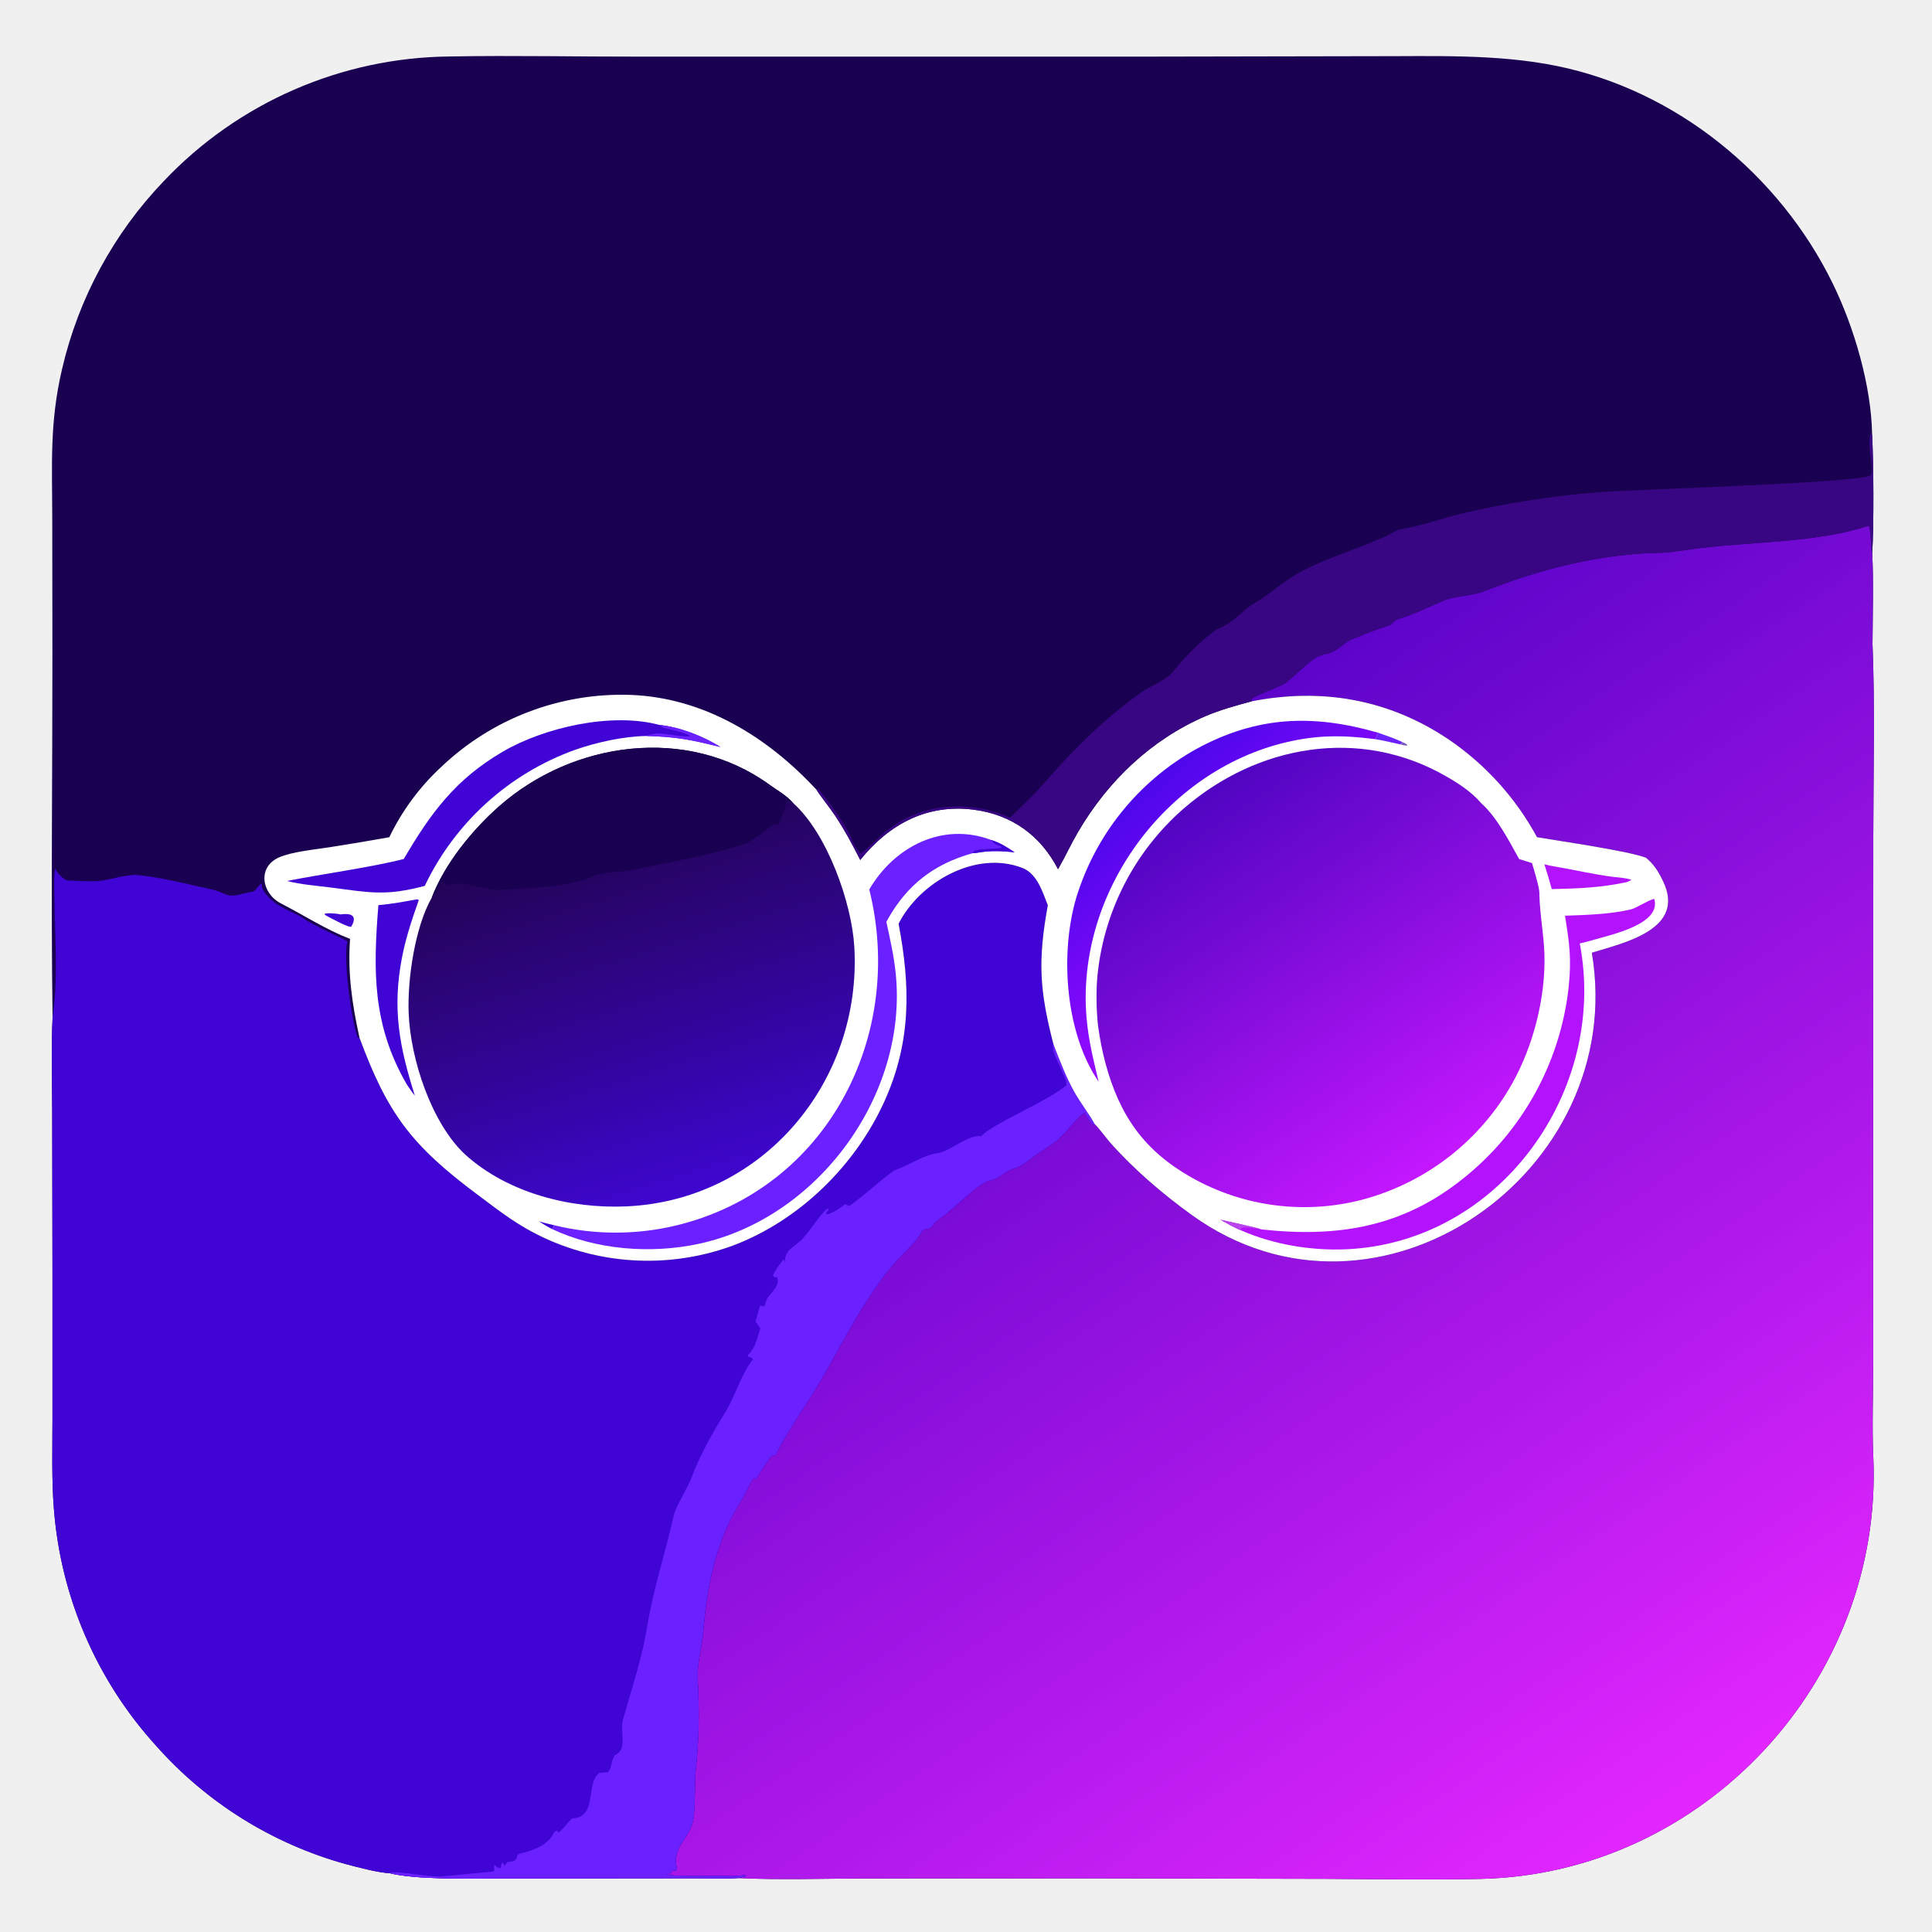
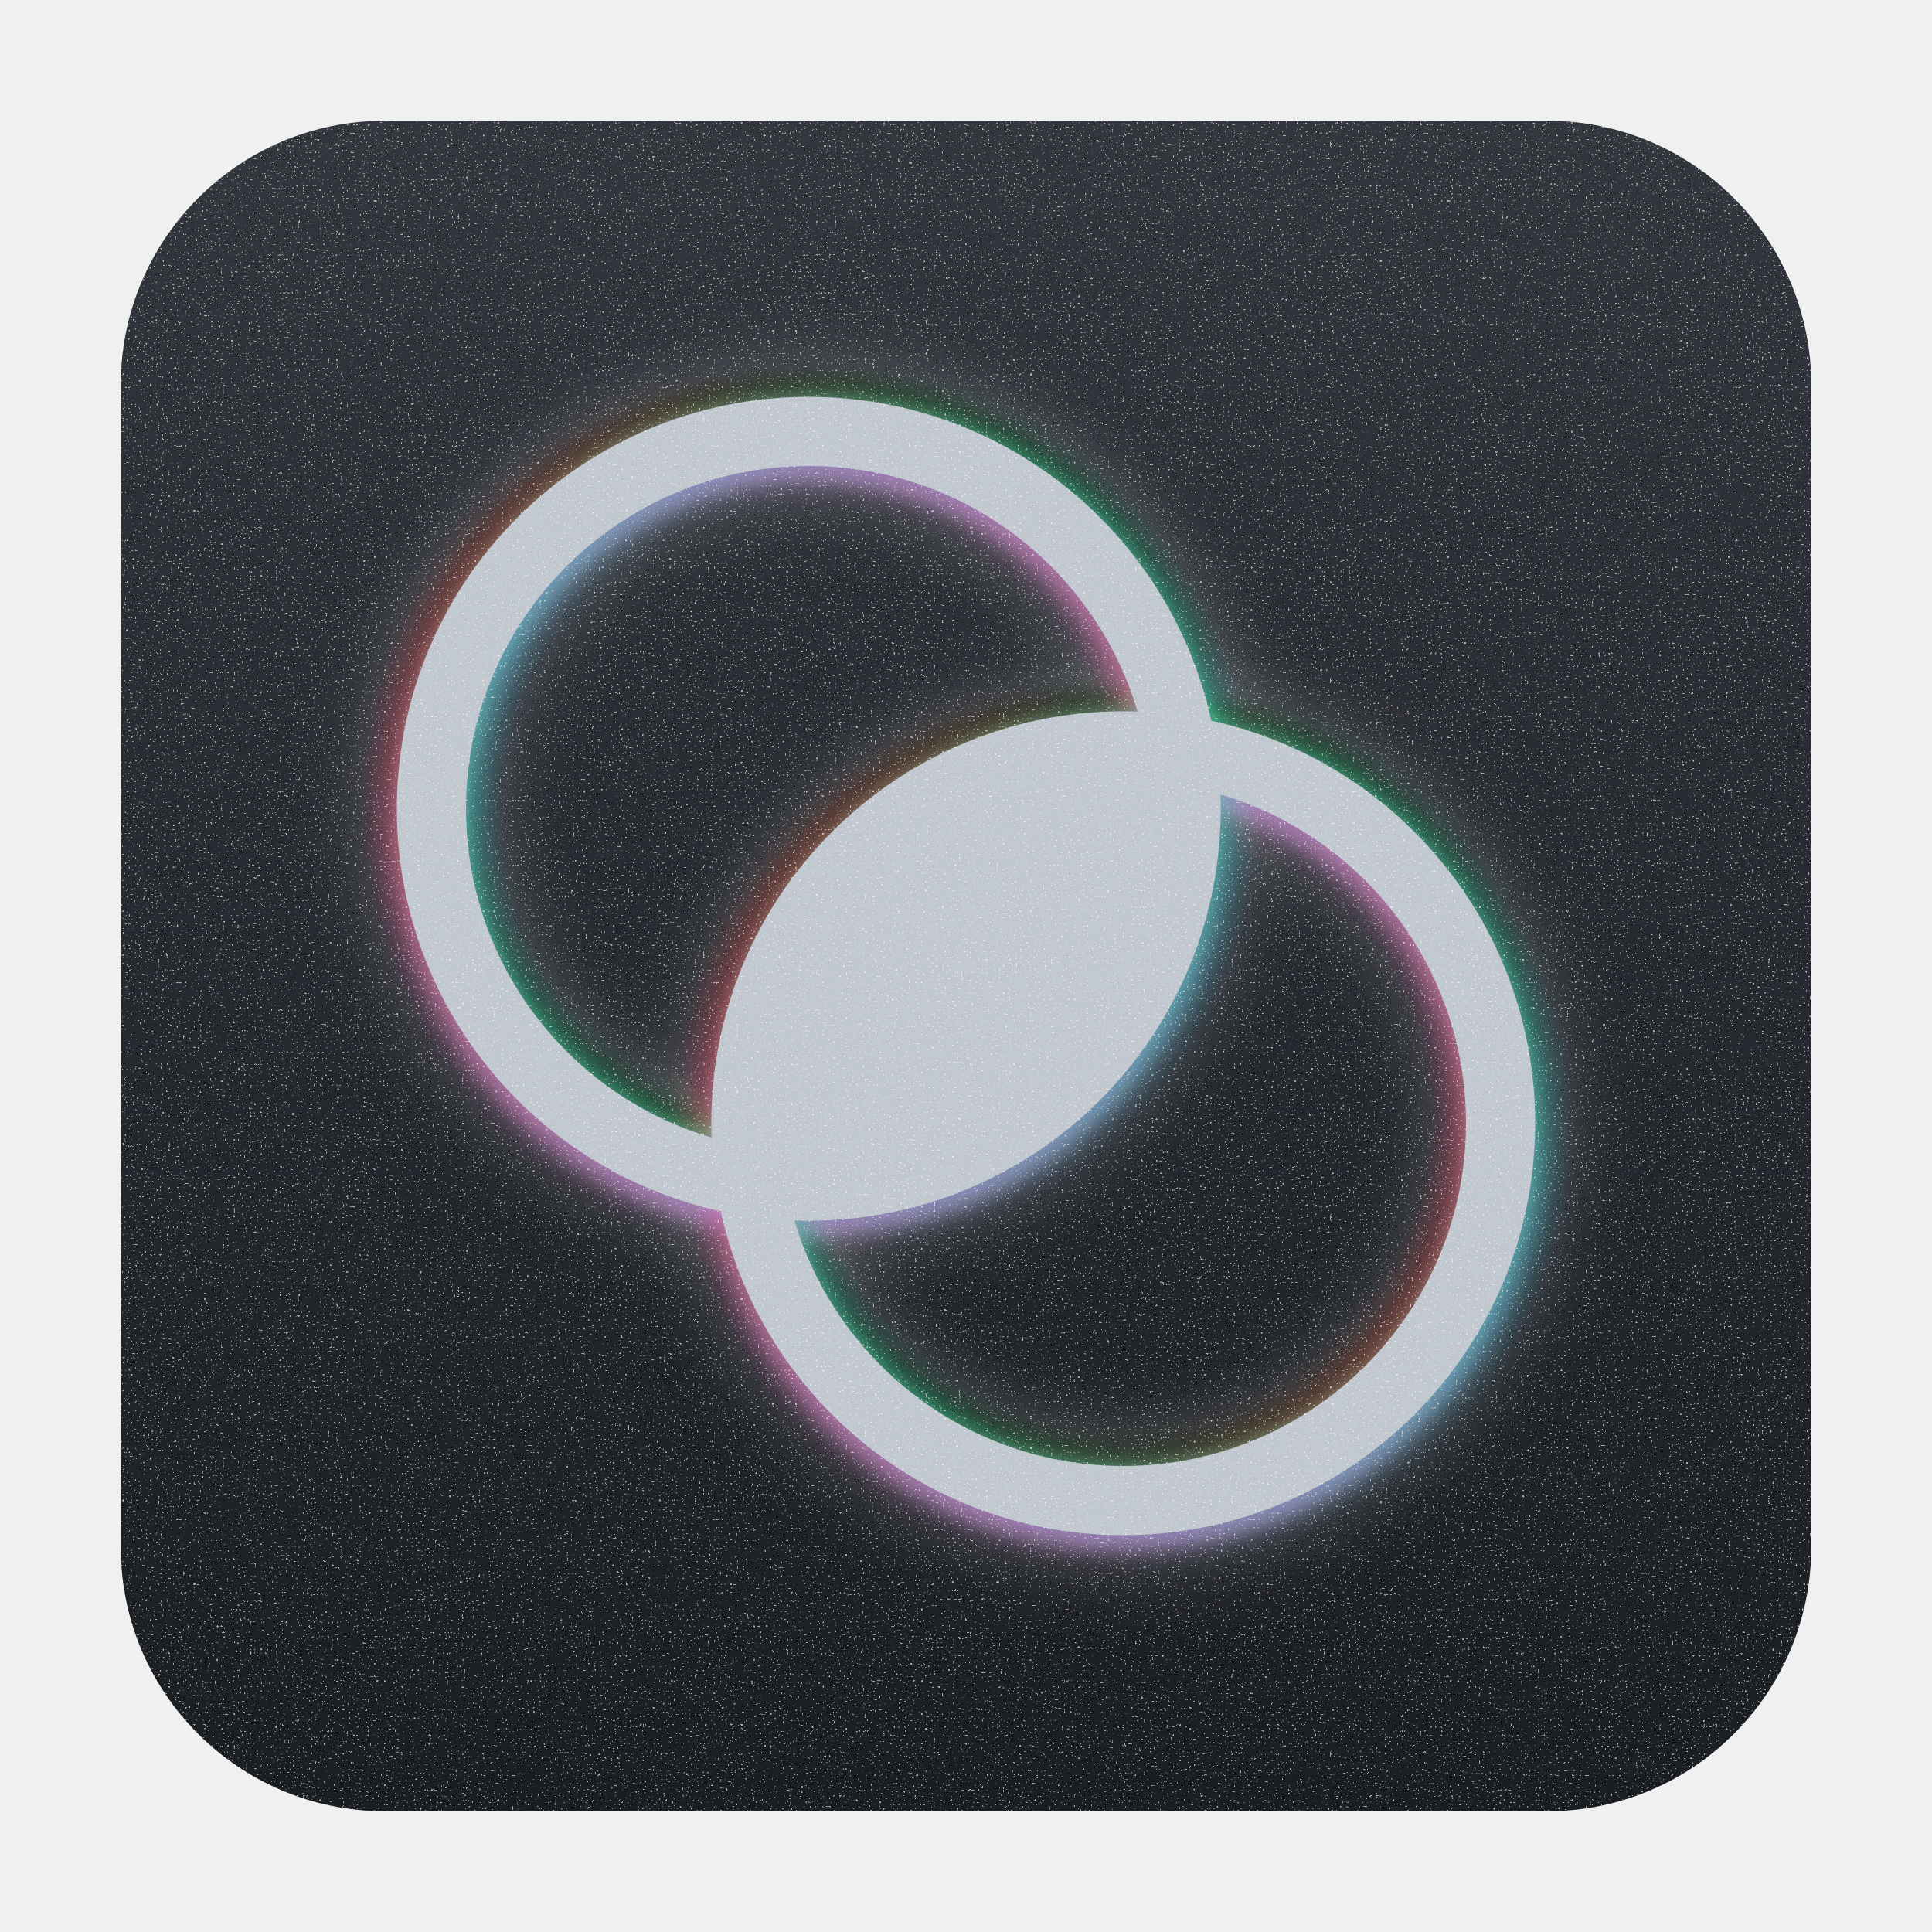
- <svg xmlns="http://www.w3.org/2000/svg" width="48" height="48" viewBox="236 232 1582 1582" preserveAspectRatio="xMidYMid meet" version="1.1">
+ <svg xmlns="http://www.w3.org/2000/svg" width="1024" height="1024" viewBox="0 0 1024 1024">
  <defs>
-     <linearGradient gradientUnits="userSpaceOnUse" id="Gradient1" x1="1168.33" x2="1264.12" y1="882.058" y2="991.841">
-       <stop class="stop0" offset="0" stop-color="rgb(78,7,236)" stop-opacity="1" />
-       <stop class="stop1" offset="1" stop-color="rgb(148,9,255)" stop-opacity="1" />
+     <filter id="sparkle" x="0%" y="0%" width="100%" height="100%">
+       <feTurbulence type="fractalNoise" baseFrequency="0.9" numOctaves="2" seed="11" stitchTiles="stitch" result="noise" />
+       <feColorMatrix in="noise" type="matrix" values="0 0 0 0 1                              0 0 0 0 1                              0 0 0 0 1                              18 0 0 0 -12.4" />
+     </filter>
+     <filter id="softblur" x="-30%" y="-30%" width="160%" height="160%">
+       <feGaussianBlur stdDeviation="0.16" />
+     </filter>
+     <filter id="glow" x="-60%" y="-60%" width="220%" height="220%">
+       <feGaussianBlur stdDeviation="0.6" />
+     </filter>
+     <filter id="caBlur" x="-50%" y="-50%" width="200%" height="200%">
+       <feGaussianBlur stdDeviation="0.26" />
+     </filter>
+     <linearGradient id="bg" x1="0" y1="0" x2="0" y2="1">
+       <stop offset="0" stop-color="#32363d" />
+       <stop offset="1" stop-color="#1a1d21" />
    </linearGradient>
-     <linearGradient gradientUnits="userSpaceOnUse" id="Gradient2" x1="715.506" x2="805.649" y1="917.336" y2="1206.24">
-       <stop class="stop0" offset="0" stop-color="rgb(35,4,86)" stop-opacity="1" />
-       <stop class="stop1" offset="1" stop-color="rgb(62,6,206)" stop-opacity="1" />
-     </linearGradient>
-     <linearGradient gradientUnits="userSpaceOnUse" id="Gradient3" x1="1217.31" x2="1418.13" y1="883.165" y2="1182.21">
-       <stop class="stop0" offset="0" stop-color="rgb(80,5,193)" stop-opacity="1" />
-       <stop class="stop1" offset="1" stop-color="rgb(196,23,255)" stop-opacity="1" />
-     </linearGradient>
-     <linearGradient gradientUnits="userSpaceOnUse" id="Gradient4" x1="1078.47" x2="1615.31" y1="926.685" y2="1718.92">
-       <stop class="stop0" offset="0" stop-color="rgb(93,4,202)" stop-opacity="1" />
-       <stop class="stop1" offset="1" stop-color="rgb(227,38,255)" stop-opacity="1" />
-     </linearGradient>
+     <clipPath id="badge">
+       <rect x="64" y="64" width="896" height="896" rx="140" />
+     </clipPath>
+     <g id="shape" fill="none" stroke-linecap="round" stroke-linejoin="round">
+       <circle cx="9.5" cy="9.5" r="6" />
+       <circle cx="14.5" cy="14.5" r="6" />
+     </g>
+     <clipPath id="ringL">
+       <circle cx="9.5" cy="9.5" r="6" />
+     </clipPath>
+     <clipPath id="ringR">
+       <circle cx="14.5" cy="14.5" r="6" />
+     </clipPath>
  </defs>
-   <path d="M 279.05 1065.44 C 277.69 967.285 278.981 866.009 278.917 767.62 L 278.787 656.48 C 278.728 611.919 276.495 578.207 286.84 534.102 C 300.261 476.293 329.017 423.17 370.081 380.325 C 431.048 315.928 515.572 279.079 604.246 278.239 C 655.738 277.281 710.901 278.472 762.726 278.376 L 1170.46 278.367 L 1359.5 278.015 C 1409.36 278.133 1461.61 276.042 1510.45 285.948 C 1608.47 305.832 1693.08 374.889 1736.77 464.24 C 1754.24 499.964 1768.31 547.787 1768.96 587.783 C 1770.2 611.801 1770.47 661.148 1769.04 685.347 C 1770.25 706.919 1769.35 737.475 1769.29 759.708 C 1771.33 808.988 1769.96 866.655 1769.93 916.606 L 1769.83 1190.34 L 1769.84 1345.89 C 1769.94 1370.86 1768.78 1400.29 1769.91 1424.48 C 1778.46 1607.56 1631.26 1766.81 1447.68 1770.54 C 1406.62 1771.38 1364.6 1770.76 1323.03 1770.48 L 1135.59 1770.09 L 945.821 1770.16 C 914.236 1770.2 871.185 1771.44 840.574 1769.84 C 830.728 1770.46 814.195 1769.98 803.737 1769.99 L 730.631 1770.08 L 644.918 1770.22 C 622.543 1770.33 575.884 1771.27 554.929 1765.82 C 546.74 1765.68 527.826 1760.73 519.361 1758.44 C 459.202 1741.82 405.153 1708.12 363.759 1661.41 C 315.059 1607.8 285.628 1539.48 280.124 1467.27 C 278.202 1444.03 278.954 1416.5 278.963 1392.92 L 278.964 1277.03 L 278.746 1142.14 C 278.694 1118.35 277.868 1088.76 279.05 1065.44 z" fill="rgb(26,0,80)" transform="translate(0,0)" />
-   <path d="M 1260.75 806.299 L 1260.94 804.289 C 1263.63 801.469 1284.03 794.553 1289.02 790.959 C 1297.35 784.963 1309.92 769.991 1319.76 767.969 C 1330.76 765.71 1332.2 761.813 1341.28 756.18 C 1350.57 752.284 1363.49 747.001 1373.29 744.233 C 1375.19 743.499 1378.39 739.628 1380.15 739.106 C 1393.9 735.007 1405.97 728.972 1418.98 723.429 C 1427.77 720.109 1442.36 719.636 1450.57 716.388 C 1497.85 697.696 1547.42 685.061 1598.5 684.557 C 1608.18 683.705 1617.91 682.07 1627.53 680.875 C 1670.18 675.578 1726.07 676.165 1766.34 662.349 C 1768 666.123 1767.89 678.165 1768.71 683.35 L 1769.04 685.347 C 1770.25 706.919 1769.35 737.475 1769.29 759.708 C 1771.33 808.988 1769.96 866.655 1769.93 916.606 L 1769.83 1190.34 L 1769.84 1345.89 C 1769.94 1370.86 1768.78 1400.29 1769.91 1424.48 C 1778.46 1607.56 1631.26 1766.81 1447.68 1770.54 C 1406.62 1771.38 1364.6 1770.76 1323.03 1770.48 L 1135.59 1770.09 L 945.821 1770.16 C 914.236 1770.2 871.185 1771.44 840.574 1769.84 L 846.522 1768.5 L 846.699 1767.63 C 844.034 1767.36 838.346 1768.45 835.346 1768.3 C 823.906 1767.71 791.068 1769.11 781.794 1766.98 L 785.285 1765.96 C 785.601 1761.55 791.191 1765.6 790.259 1761.95 C 785.7 1744.11 801.305 1737.15 803.688 1721.8 C 805.685 1708.94 804.347 1693.54 805.773 1680.52 C 808.526 1655.41 808.646 1631.4 807.273 1606.25 C 806.685 1593.79 810.916 1579.7 811.871 1567.92 C 814.966 1529.74 822.423 1492.59 843.449 1459.91 C 846.846 1454.63 849.385 1447.47 853.053 1442.41 L 854.994 1443.07 C 857.87 1438.28 860.935 1433.6 864.182 1429.06 C 867.596 1424.19 866.97 1424.16 871.394 1423.37 C 872.649 1416.98 899.542 1376.66 904.519 1368.38 C 925.243 1333.89 942.819 1295.43 969.468 1265.11 C 977.463 1256.01 985.104 1250.34 991.485 1239.61 L 991.924 1238.86 C 1001.3 1237.88 997.504 1235.59 1003.97 1231.04 C 1015.39 1223.01 1024.7 1213.2 1035.61 1204.68 C 1037.06 1203.55 1043.9 1199.02 1045.03 1198.91 C 1053.82 1198.02 1058.09 1191.2 1065.94 1188.87 C 1071.28 1187.43 1075.91 1183.99 1080.38 1180.55 C 1087.6 1174.7 1096.44 1170.41 1103.32 1164.28 C 1108.99 1159.23 1117.89 1146.75 1124.03 1143.09 C 1126.35 1146.96 1127.84 1149.97 1131.09 1153.11 L 1132.58 1152.74 C 1134.53 1154.05 1142.14 1164.3 1144.5 1166.98 C 1164 1189.12 1187.85 1209.57 1211.9 1226.91 C 1364.09 1336.62 1569.98 1191.67 1539.44 1012.12 C 1565.96 1003.98 1616.86 992.919 1597.75 953.495 C 1593.94 945.636 1590.66 940.125 1583.81 934.331 C 1567.98 928.467 1514.35 920.927 1494.58 917.522 C 1477.27 885.558 1452.58 858.189 1422.56 837.693 C 1373.38 804.502 1318.42 794.979 1260.75 806.299 z" fill="url(#Gradient4)" transform="translate(0,0)" />
-   <path d="M 971.808 988.396 C 988.844 954.628 1034.85 927.825 1073.19 942.721 C 1085.12 947.356 1089.54 961.965 1093.99 973.24 C 1085.67 1018.93 1087.21 1042.94 1098.57 1087.03 C 1103.72 1100.14 1108.47 1112.89 1115.25 1125.31 C 1120.21 1134.41 1127.86 1144.1 1132.58 1152.74 L 1131.09 1153.11 C 1127.84 1149.97 1126.35 1146.96 1124.03 1143.09 C 1117.89 1146.75 1108.99 1159.23 1103.32 1164.28 C 1096.44 1170.41 1087.6 1174.7 1080.38 1180.55 C 1075.91 1183.99 1071.28 1187.43 1065.94 1188.87 C 1058.09 1191.2 1053.82 1198.02 1045.03 1198.91 C 1043.9 1199.02 1037.06 1203.55 1035.61 1204.68 C 1024.7 1213.2 1015.39 1223.01 1003.97 1231.04 C 997.504 1235.59 1001.3 1237.88 991.924 1238.86 L 991.485 1239.61 C 985.104 1250.34 977.463 1256.01 969.468 1265.11 C 942.819 1295.43 925.243 1333.89 904.519 1368.38 C 899.542 1376.66 872.649 1416.98 871.394 1423.37 C 866.97 1424.16 867.596 1424.19 864.182 1429.06 C 860.935 1433.6 857.87 1438.28 854.994 1443.07 L 853.053 1442.41 C 849.385 1447.47 846.846 1454.63 843.449 1459.91 C 822.423 1492.59 814.966 1529.74 811.871 1567.92 C 810.916 1579.7 806.685 1593.79 807.273 1606.25 C 808.646 1631.4 808.526 1655.41 805.773 1680.52 C 804.347 1693.54 805.685 1708.94 803.688 1721.8 C 801.305 1737.15 785.7 1744.11 790.259 1761.95 C 791.191 1765.6 785.601 1761.55 785.285 1765.96 L 781.794 1766.98 C 791.068 1769.11 823.906 1767.71 835.346 1768.3 C 838.346 1768.45 844.034 1767.36 846.699 1767.63 L 846.522 1768.5 L 840.574 1769.84 C 830.728 1770.46 814.195 1769.98 803.737 1769.99 L 730.631 1770.08 L 644.918 1770.22 C 622.543 1770.33 575.884 1771.27 554.929 1765.82 C 546.74 1765.68 527.826 1760.73 519.361 1758.44 C 459.202 1741.82 405.153 1708.12 363.759 1661.41 C 315.059 1607.8 285.628 1539.48 280.124 1467.27 C 278.202 1444.03 278.954 1416.5 278.963 1392.92 L 278.964 1277.03 L 278.746 1142.14 C 278.694 1118.35 277.868 1088.76 279.05 1065.44 C 283.625 1033.86 281.032 1001.89 280.598 970.12 C 280.534 965.422 279.599 946.544 281.43 943.128 C 282.458 946.863 287.096 951.208 290.599 952.893 C 298.649 953.236 309.129 953.981 316.958 953.354 C 325.628 952.659 339.938 947.753 348.516 948.524 C 369.052 950.505 389.059 955.893 409.178 960.246 C 421.622 962.938 420.561 967.978 435.489 963.701 C 445.5 960.832 441.734 965.012 449.552 955.476 C 451.111 957.352 450.244 955.638 450.494 957.964 C 451.422 963.095 457.273 968.029 460.882 971.046 C 466.569 975.8 480.581 980.736 485.631 984.769 C 490.378 988.56 519.438 1001.65 520.534 1002.9 C 516.726 1015.22 523.802 1068.69 528.942 1081.56 L 529.964 1082.08 L 530.344 1081.73 C 553.35 1143.75 572.53 1169.63 627.169 1210.36 C 646.344 1224.65 660.066 1235.78 682.934 1246.26 C 731.167 1268.2 786.101 1270.28 835.853 1252.04 C 890.465 1231.54 936.702 1186.26 960.519 1133.13 C 982.299 1084.54 981.486 1039.37 971.808 988.396 z" fill="rgb(64,4,213)" transform="translate(0,0)" />
-   <path d="M 1098.57 1087.03 C 1103.72 1100.14 1108.47 1112.89 1115.25 1125.31 C 1120.21 1134.41 1127.86 1144.1 1132.58 1152.74 L 1131.09 1153.11 C 1127.84 1149.97 1126.35 1146.96 1124.03 1143.09 C 1117.89 1146.75 1108.99 1159.23 1103.32 1164.28 C 1096.44 1170.41 1087.6 1174.7 1080.38 1180.55 C 1075.91 1183.99 1071.28 1187.43 1065.94 1188.87 C 1058.09 1191.2 1053.82 1198.02 1045.03 1198.91 C 1043.9 1199.02 1037.06 1203.55 1035.61 1204.68 C 1024.7 1213.2 1015.39 1223.01 1003.97 1231.04 C 997.504 1235.59 1001.3 1237.88 991.924 1238.86 L 991.485 1239.61 C 985.104 1250.34 977.463 1256.01 969.468 1265.11 C 942.819 1295.43 925.243 1333.89 904.519 1368.38 C 899.542 1376.66 872.649 1416.98 871.394 1423.37 C 866.97 1424.16 867.596 1424.19 864.182 1429.06 C 860.935 1433.6 857.87 1438.28 854.994 1443.07 L 853.053 1442.41 C 849.385 1447.47 846.846 1454.63 843.449 1459.91 C 822.423 1492.59 814.966 1529.74 811.871 1567.92 C 810.916 1579.7 806.685 1593.79 807.273 1606.25 C 808.646 1631.4 808.526 1655.41 805.773 1680.52 C 804.347 1693.54 805.685 1708.94 803.688 1721.8 C 801.305 1737.15 785.7 1744.11 790.259 1761.95 C 791.191 1765.6 785.601 1761.55 785.285 1765.96 L 781.794 1766.98 C 791.068 1769.11 823.906 1767.71 835.346 1768.3 C 838.346 1768.45 844.034 1767.36 846.699 1767.63 L 846.522 1768.5 L 840.574 1769.84 C 830.728 1770.46 814.195 1769.98 803.737 1769.99 L 730.631 1770.08 L 644.918 1770.22 C 622.543 1770.33 575.884 1771.27 554.929 1765.82 C 559.986 1763.26 588.179 1769.27 597.087 1768.54 C 609.581 1767.52 625.796 1765.69 638.712 1764.65 C 642.34 1764.37 639.747 1762.32 640.954 1758.99 C 642.684 1760.76 642.903 1760.71 645.135 1761.87 L 646.152 1761.25 C 646.344 1759.01 646.377 1758.94 647.094 1756.81 C 648.017 1757.69 648.548 1758.71 649.185 1759.81 C 649.925 1758.76 650.688 1757.73 651.473 1756.72 C 662.074 1756.44 657.424 1750.85 661.592 1749.88 C 670.539 1747.78 682.453 1743.94 687.96 1735.56 C 689.578 1733.09 688.791 1732.64 691.916 1730.75 L 693.209 1732.63 C 695.674 1731.55 700.935 1724.16 704.453 1721 C 725.88 1720.2 715.096 1691.68 726.939 1683.62 C 729.395 1683.51 731.368 1683.37 733.813 1683.11 C 737.669 1678.45 735.975 1674.17 739.511 1669.17 C 750.48 1664.27 743.314 1649.94 746.083 1640.18 C 753.399 1614.42 761.752 1589.74 766.068 1563.21 C 770.999 1532.89 781.034 1502.88 787.707 1472.83 C 789.327 1465.69 799.165 1450.13 802.109 1442.27 C 809.242 1423.23 819.418 1405.31 830.103 1388.1 C 837.882 1375.55 843.233 1356.42 852.59 1345.02 C 850.807 1342.98 851.872 1343.83 848.873 1343.08 L 848.351 1341.5 C 854.681 1335.89 855.81 1327.89 858.539 1319.91 C 857.535 1318.06 857.093 1317.4 855.832 1315.78 L 854.666 1314.3 C 855.862 1309.83 856.996 1305.45 858.391 1301.03 L 861.782 1301.76 C 863.083 1299.42 863.121 1297.04 864.473 1294.91 C 867.798 1289.67 873.2 1286.33 872.955 1279.48 L 873.197 1280.56 C 870.869 1273.81 871.61 1280.97 868.929 1276.23 C 872.149 1270.42 873.318 1268.59 877.407 1263.39 L 878.148 1264.15 L 878.646 1266.01 C 878.391 1255.14 886.141 1253.5 892.805 1246.76 C 898.759 1240.74 907.4 1226.49 913.444 1221.62 L 914.61 1222.45 L 912.344 1225.47 L 912.891 1226.34 C 917.055 1226.19 924.738 1220.46 928.254 1217.94 L 931.049 1219.62 C 937.16 1216.63 964.788 1191.46 969.519 1189.84 C 980.954 1186.08 991.489 1177.91 1003.67 1176.25 C 1014.26 1174.81 1028.56 1160.71 1039.47 1162.39 C 1049.8 1151.37 1090.89 1135.59 1109.39 1120.55 C 1109.89 1113.8 1095.75 1093.41 1098.57 1087.03 z" fill="rgb(107,33,255)" transform="translate(0,0)" />
-   <path d="M 554.781 917.562 C 565.295 895.689 579.872 876.014 597.735 859.586 C 639.277 820.225 694.844 799.129 752.041 801.002 C 812.536 803.208 864.472 835.409 904.641 878.749 C 907.285 883.184 916.239 894.411 919.855 899.909 C 928.425 912.943 933.328 922.395 940.397 936.157 C 964.043 906.731 995.327 890.052 1033.47 895.023 C 1064.56 899.075 1088.09 916.145 1102.36 943.73 C 1107.98 933.986 1112.88 923.303 1118.65 913.421 C 1142.98 871.711 1178.56 837.575 1223.14 818.397 C 1234.85 813.36 1248.47 809.608 1260.75 806.299 C 1318.42 794.979 1373.38 804.502 1422.56 837.693 C 1452.58 858.189 1477.27 885.558 1494.58 917.522 C 1514.35 920.927 1567.98 928.467 1583.81 934.331 C 1590.66 940.125 1593.94 945.636 1597.75 953.495 C 1616.86 992.919 1565.96 1003.98 1539.44 1012.12 C 1569.98 1191.67 1364.09 1336.62 1211.9 1226.91 C 1187.85 1209.57 1164 1189.12 1144.5 1166.98 C 1142.14 1164.3 1134.53 1154.05 1132.58 1152.74 C 1127.86 1144.1 1120.21 1134.41 1115.25 1125.31 C 1108.47 1112.89 1103.72 1100.14 1098.57 1087.03 C 1087.21 1042.94 1085.67 1018.93 1093.99 973.24 C 1089.54 961.965 1085.12 947.356 1073.19 942.721 C 1034.85 927.825 988.844 954.628 971.808 988.396 C 981.486 1039.37 982.299 1084.54 960.519 1133.13 C 936.702 1186.26 890.465 1231.54 835.853 1252.04 C 786.101 1270.28 731.167 1268.2 682.934 1246.26 C 660.066 1235.78 646.344 1224.65 627.169 1210.36 C 572.53 1169.63 553.35 1143.75 530.344 1081.73 C 524.365 1054.3 520.593 1029.09 522.642 1000.82 C 502.556 993.044 485.508 981.8 466.056 971.755 C 450.094 963.511 446.641 942.006 464.409 934.105 C 475.057 929.371 493.978 927.626 506.199 925.698 C 522.421 923.158 538.616 920.446 554.781 917.562 z" fill="rgb(255,255,255)" transform="translate(0,0)" />
-   <path d="M 1135.13 1072.04 C 1133.81 1059.65 1133.53 1047.16 1134.31 1034.72 C 1138.67 980.314 1164.18 929.779 1205.37 893.955 C 1265.55 841.905 1349.48 826.908 1420.24 867.744 C 1430.94 873.922 1440.74 880.267 1448.9 889.69 C 1461.84 901.347 1471.48 920.302 1479.93 935.416 L 1490.5 938.748 C 1491.98 944.009 1496.44 958.244 1496.49 963.011 C 1496.66 979.733 1500.18 997.181 1500.65 1013.55 C 1501.67 1048.5 1491.64 1088.05 1474.58 1118.61 C 1448.89 1164.68 1406.03 1198.72 1355.34 1213.3 C 1306.96 1227.05 1255.08 1220.82 1211.33 1196 C 1172.88 1174.15 1152.87 1145.63 1141.26 1102.89 C 1138.57 1092.75 1136.53 1082.44 1135.13 1072.04 z" fill="url(#Gradient3)" transform="translate(0,0)" />
-   <path d="M 589.484 967.153 C 600.206 939.118 622.534 911.835 644.399 892.475 C 704.873 838.929 798.542 825.789 865.925 874.452 C 872.785 879.406 879.97 883.23 885.67 889.767 C 913.26 914.501 933.503 971.03 935.562 1007.58 C 941.764 1117.69 860.884 1214.88 748.796 1219.84 C 703.224 1221.85 652.05 1209.12 616.907 1177.39 C 589.157 1151.57 572.123 1099.06 570.629 1061.75 C 569.521 1034.08 575.77 991.127 589.484 967.153 z" fill="url(#Gradient2)" transform="translate(0,0)" />
-   <path d="M 589.484 967.153 C 600.206 939.118 622.534 911.835 644.399 892.475 C 704.873 838.929 798.542 825.789 865.925 874.452 C 872.785 879.406 879.97 883.23 885.67 889.767 C 882.472 889.303 883.642 890.086 881.692 888.056 L 880.521 888.355 C 879.458 891.131 874.386 906.516 873.215 907.081 L 870.118 906.477 C 865.113 910.114 852.255 920.697 846.637 922.609 C 817.118 932.654 784.309 937.872 753.667 944.216 C 740.435 946.955 733.022 944.758 719.466 950.484 C 700.856 958.345 663.526 959.759 642.704 960.723 C 634.932 961.082 613.764 952.979 606.143 956.249 C 603.161 957.528 600.756 955.556 597.487 953.926 C 595.616 958.146 593.093 964.3 589.484 967.153 z" fill="rgb(26,0,80)" transform="translate(0,0)" />
-   <path d="M 947.797 960.306 C 968.38 925.137 1007.87 904.875 1047.64 919.796 C 1055.61 922.411 1059.96 925.419 1066.8 929.887 C 1057.05 928.822 1047.21 928.38 1037.5 930.07 C 1035.79 930.368 1034.11 930.622 1032.37 930.656 C 1001.06 939.434 979.063 956.12 962.948 984.717 C 962.553 985.419 962.166 986.127 961.788 986.839 C 964.831 1000.9 967.938 1014.48 969.426 1028.9 C 979.699 1128.39 905.914 1229.44 808.312 1250.46 C 769.392 1258.84 724.331 1255.64 688.013 1238.37 L 689.787 1235.27 C 722.745 1243.32 757.152 1243.34 790.124 1235.35 C 913.065 1205.41 977.611 1080.44 947.797 960.306 z" fill="rgb(107,33,255)" transform="translate(0,0)" />
-   <path d="M 1047.64 919.796 C 1055.61 922.411 1059.96 925.419 1066.8 929.887 C 1057.05 928.822 1047.21 928.38 1037.5 930.07 C 1035.79 930.368 1034.11 930.622 1032.37 930.656 C 1032.9 925.528 1055.22 928.065 1056.06 925.698 C 1053.93 923.592 1051.43 925.076 1047.64 919.796 z" fill="rgb(64,4,213)" transform="translate(0,0)" />
-   <path d="M 1517.47 981.824 C 1535.1 981.179 1554.07 980.714 1571.39 976.67 C 1575.82 975.637 1586.16 968.821 1590.55 968.019 C 1596.75 988.452 1555.91 997.259 1541.46 1001.43 C 1537.53 1002.57 1533.57 1003.6 1529.58 1004.54 C 1552.76 1125.25 1463.81 1249.53 1338.22 1254.97 C 1309.46 1256.22 1278.35 1251.04 1251.92 1239.31 C 1248.91 1238.45 1238.29 1232.43 1235.26 1230.74 C 1239.82 1231.84 1266.42 1237.44 1268.77 1238.67 C 1330.77 1245.48 1384.19 1237.23 1434.35 1196.81 C 1482.6 1158.29 1513.57 1102.17 1520.43 1040.8 C 1522.93 1017.18 1521.19 1004.76 1517.47 981.824 z" fill="rgb(179,18,252)" transform="translate(0,0)" />
-   <path d="M 1235.26 1230.74 C 1239.82 1231.84 1266.42 1237.44 1268.77 1238.67 C 1264.66 1238.39 1250.87 1234.72 1251.92 1239.31 C 1248.91 1238.45 1238.29 1232.43 1235.26 1230.74 z" fill="rgb(185,68,236)" transform="translate(0,0)" />
-   <path d="M 1135.62 1117.75 C 1108.21 1077.84 1103.84 1012.99 1117.16 967.511 C 1132.85 915.631 1168.06 871.863 1215.37 845.427 C 1265.29 818.155 1311.26 816.615 1364.46 831.992 L 1362.2 837.261 C 1336.07 833.899 1315.13 833.669 1289.07 839.834 C 1189.69 863.343 1116.82 963.91 1125.75 1065.79 C 1127.37 1084.27 1131.37 1100.03 1135.62 1117.75 z" fill="url(#Gradient1)" transform="translate(0,0)" />
-   <path d="M 566.614 935.369 C 588.542 898.071 608.563 870.437 647.359 847.686 C 681.707 827.545 736.893 815.052 776.067 825.624 C 792.038 827.18 812.365 834.944 825.888 843.713 C 802.004 837.665 789.812 835.343 765.289 834.635 C 746.323 835.002 724.443 839.825 706.651 846.069 C 652.657 865.572 608.524 905.565 583.815 957.383 C 551.253 966.057 538.348 962.758 506.125 958.645 C 493.881 957.082 483.316 956.441 470.966 953.39 C 499.465 947.682 540.086 942.198 566.614 935.369 z" fill="rgb(64,4,213)" transform="translate(0,0)" />
-   <path d="M 776.067 825.624 C 792.038 827.18 812.365 834.944 825.888 843.713 C 802.004 837.665 789.812 835.343 765.289 834.635 C 766.441 833.569 774.31 832.399 775.999 832.523 C 782.111 832.973 789.899 834.492 795.978 834.904 C 809.847 835.844 790.189 830.552 788.523 830.142 L 782.524 828.647 C 780.429 828.139 779.328 828.076 777.585 826.773 L 776.067 825.624 z" fill="rgb(107,33,255)" transform="translate(0,0)" />
-   <path d="M 577.793 968.365 C 579.166 969.301 579.035 968.69 578.564 970.033 C 573.179 985.375 568.294 999.892 565.198 1015.9 C 556.997 1058.29 563.096 1089.26 575.715 1129.21 C 573.329 1126.37 571.181 1123.03 569.084 1119.95 C 540.816 1071.17 541.529 1026.77 545.845 973.168 C 556.667 972.261 567.105 970.24 577.793 968.365 z" fill="rgb(64,4,213)" transform="translate(0,0)" />
-   <path d="M 1500.6 939.707 C 1502.18 940.093 1503.93 940.572 1505.51 940.85 L 1511.01 941.873 C 1526.37 944.509 1541.49 948.074 1557 950.023 C 1561.9 950.639 1567.37 950.852 1571.92 952.467 C 1570.63 953.114 1569.4 953.788 1568.06 954.314 C 1546.83 958.887 1528.3 959.57 1506.64 960.036 C 1505.08 954.192 1502.52 945.45 1500.6 939.707 z" fill="rgb(179,18,252)" transform="translate(0,0)" />
-   <path d="M 504.133 982.306 C 503.182 981.784 502.114 981.431 501.787 980.482 C 502.495 979.17 512.817 980.11 514.687 980.742 C 516.002 980.756 531.219 977.778 523.689 990.684 C 522.704 992.372 507.641 984.149 504.133 982.306 z" fill="rgb(64,4,213)" transform="translate(0,0)" />
-   <path d="M 1364.46 831.992 C 1371.57 834.463 1377.51 836.49 1384.41 839.66 L 1382.45 841.514 C 1375.48 839.963 1369.25 838.48 1362.2 837.261 L 1364.46 831.992 z" fill="rgb(107,33,255)" transform="translate(0,0)" />
-   <path d="M 677.181 1232.07 C 681.41 1233.21 685.501 1234.35 689.787 1235.27 L 688.013 1238.37 C 684.401 1236.64 680.626 1234.17 677.181 1232.07 z" fill="rgb(64,4,213)" transform="translate(0,0)" />
-   <path d="M 1384.41 839.66 C 1385.3 840.107 1388.17 841.193 1388.43 842.328 C 1387.93 843.05 1383.37 841.704 1382.45 841.514 L 1384.41 839.66 z" fill="rgb(120,90,185)" transform="translate(0,0)" />
-   <path d="M 904.641 878.749 C 905.34 878.115 904.866 878.432 906.221 878.086 C 914.052 887.492 926.426 904.252 931.742 915.403 C 934.743 921.699 935.391 924.72 940.554 930.613 C 942.38 930.766 956.262 917.079 959.515 914.28 C 986.934 890.682 1024.64 886.915 1057.67 899.259 C 1059.63 899.994 1060.59 900.705 1063 901.441 C 1066.45 898.611 1084.9 880.237 1087.74 876.931 C 1111.84 848.905 1138.72 821.827 1168.73 800.158 C 1176.95 794.223 1188.99 790.124 1196.01 782.633 C 1206.36 770.055 1219.04 756.332 1232.73 747.122 C 1247.48 741.257 1251.48 732.965 1262.62 726.244 C 1273.93 719.886 1283.41 711.024 1294.22 704.253 C 1315.74 690.775 1343.38 683.353 1366.62 672.838 C 1370.86 671.962 1379.11 665.928 1382.88 665.356 C 1399.26 662.875 1416.48 656.48 1432.62 652.585 C 1469.65 643.91 1507.29 638.041 1545.21 635.026 C 1573.83 632.83 1757.16 627.505 1767.73 621.32 C 1771.38 615.422 1764.44 600.379 1767.52 587.409 L 1768.96 587.783 C 1770.2 611.801 1770.47 661.148 1769.04 685.347 L 1768.71 683.35 C 1767.89 678.165 1768 666.123 1766.34 662.349 C 1726.07 676.165 1670.18 675.578 1627.53 680.875 C 1617.91 682.07 1608.18 683.705 1598.5 684.557 C 1547.42 685.061 1497.85 697.696 1450.57 716.388 C 1442.36 719.636 1427.77 720.109 1418.98 723.429 C 1405.97 728.972 1393.9 735.007 1380.15 739.106 C 1378.39 739.628 1375.19 743.499 1373.29 744.233 C 1363.49 747.001 1350.57 752.284 1341.28 756.18 C 1332.2 761.813 1330.76 765.71 1319.76 767.969 C 1309.92 769.991 1297.35 784.963 1289.02 790.959 C 1284.03 794.553 1263.63 801.469 1260.94 804.289 L 1260.75 806.299 C 1248.47 809.608 1234.85 813.36 1223.14 818.397 C 1178.56 837.575 1142.98 871.711 1118.65 913.421 C 1112.88 923.303 1107.98 933.986 1102.36 943.73 C 1088.09 916.145 1064.56 899.075 1033.47 895.023 C 995.327 890.052 964.043 906.731 940.397 936.157 C 933.328 922.395 928.425 912.943 919.855 899.909 C 916.239 894.411 907.285 883.184 904.641 878.749 z" fill="rgb(56,6,131)" transform="translate(0,0)" />
+   <rect x="64" y="64" width="896" height="896" rx="140" fill="url(#bg)" />
+   <g transform="translate(112,112) scale(33.3333)">
+     <g filter="url(#glow)">
+       <use href="#shape" stroke="#ffffff" stroke-opacity="0.24" stroke-width="1.9" />
+     </g>
+     <g transform="translate(0,-0.2)" filter="url(#softblur)">
+       <use href="#shape" stroke="#000" stroke-opacity="0.7" stroke-width="1.35" />
+     </g>
+     <g transform="translate(0,0.2)" filter="url(#softblur)">
+       <use href="#shape" stroke="#ffffff" stroke-opacity="0.42" stroke-width="1.1" />
+     </g>
+     <g filter="url(#caBlur)">
+       <use href="#shape" transform="translate(-0.18,-0.1)" stroke="#ff2020" stroke-opacity="0.62" stroke-width="1.0" />
+       <use href="#shape" transform="translate(0.18,0.1)" stroke="#16c6ff" stroke-opacity="0.62" stroke-width="1.0" />
+       <use href="#shape" transform="translate(-0.1,0.18)" stroke="#ff20e0" stroke-opacity="0.46" stroke-width="0.9" />
+       <use href="#shape" transform="translate(0.1,-0.18)" stroke="#2cff7a" stroke-opacity="0.46" stroke-width="0.9" />
+     </g>
+     <g clip-path="url(#ringL)">
+       <g clip-path="url(#ringR)">
+         <rect x="3" y="3" width="18" height="18" fill="#c2c8cf" />
+       </g>
+     </g>
+     <use href="#shape" stroke="#c2c8cf" stroke-width="1.1" />
+   </g>
+   <g clip-path="url(#badge)" opacity="0.6">
+     <rect x="64" y="64" width="896" height="896" fill="#ffffff" filter="url(#sparkle)" />
+   </g>
</svg>
